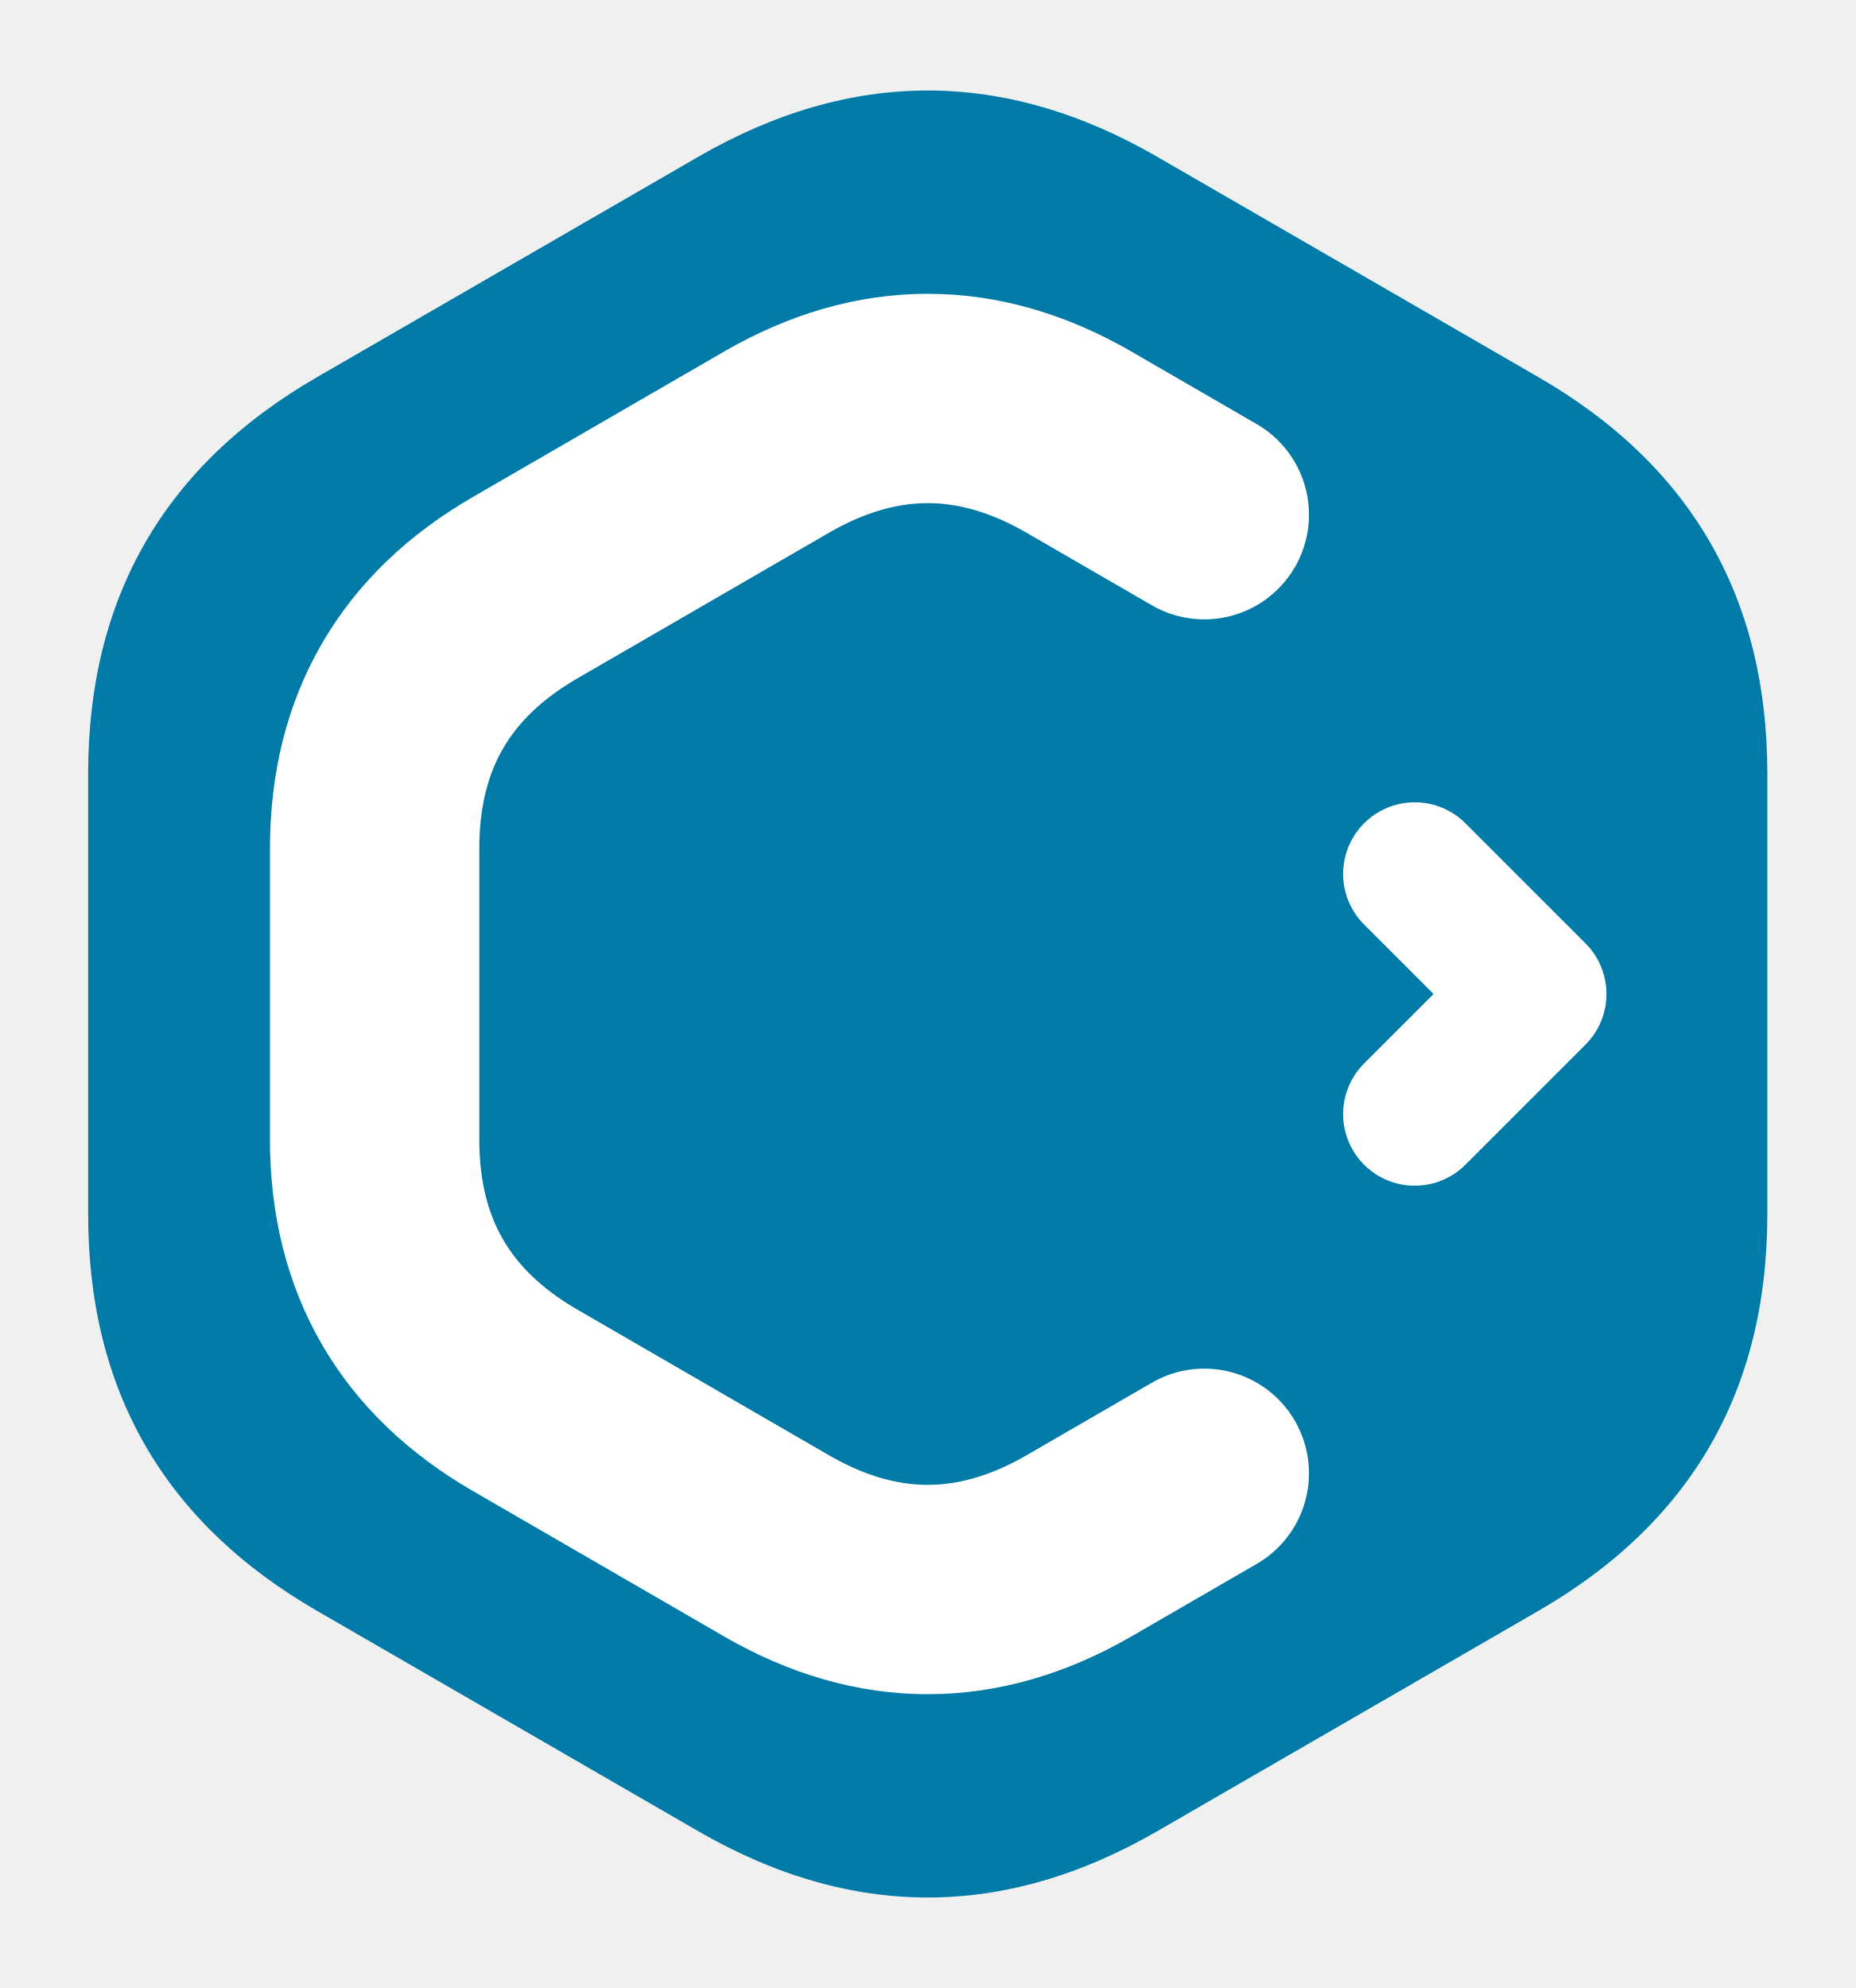
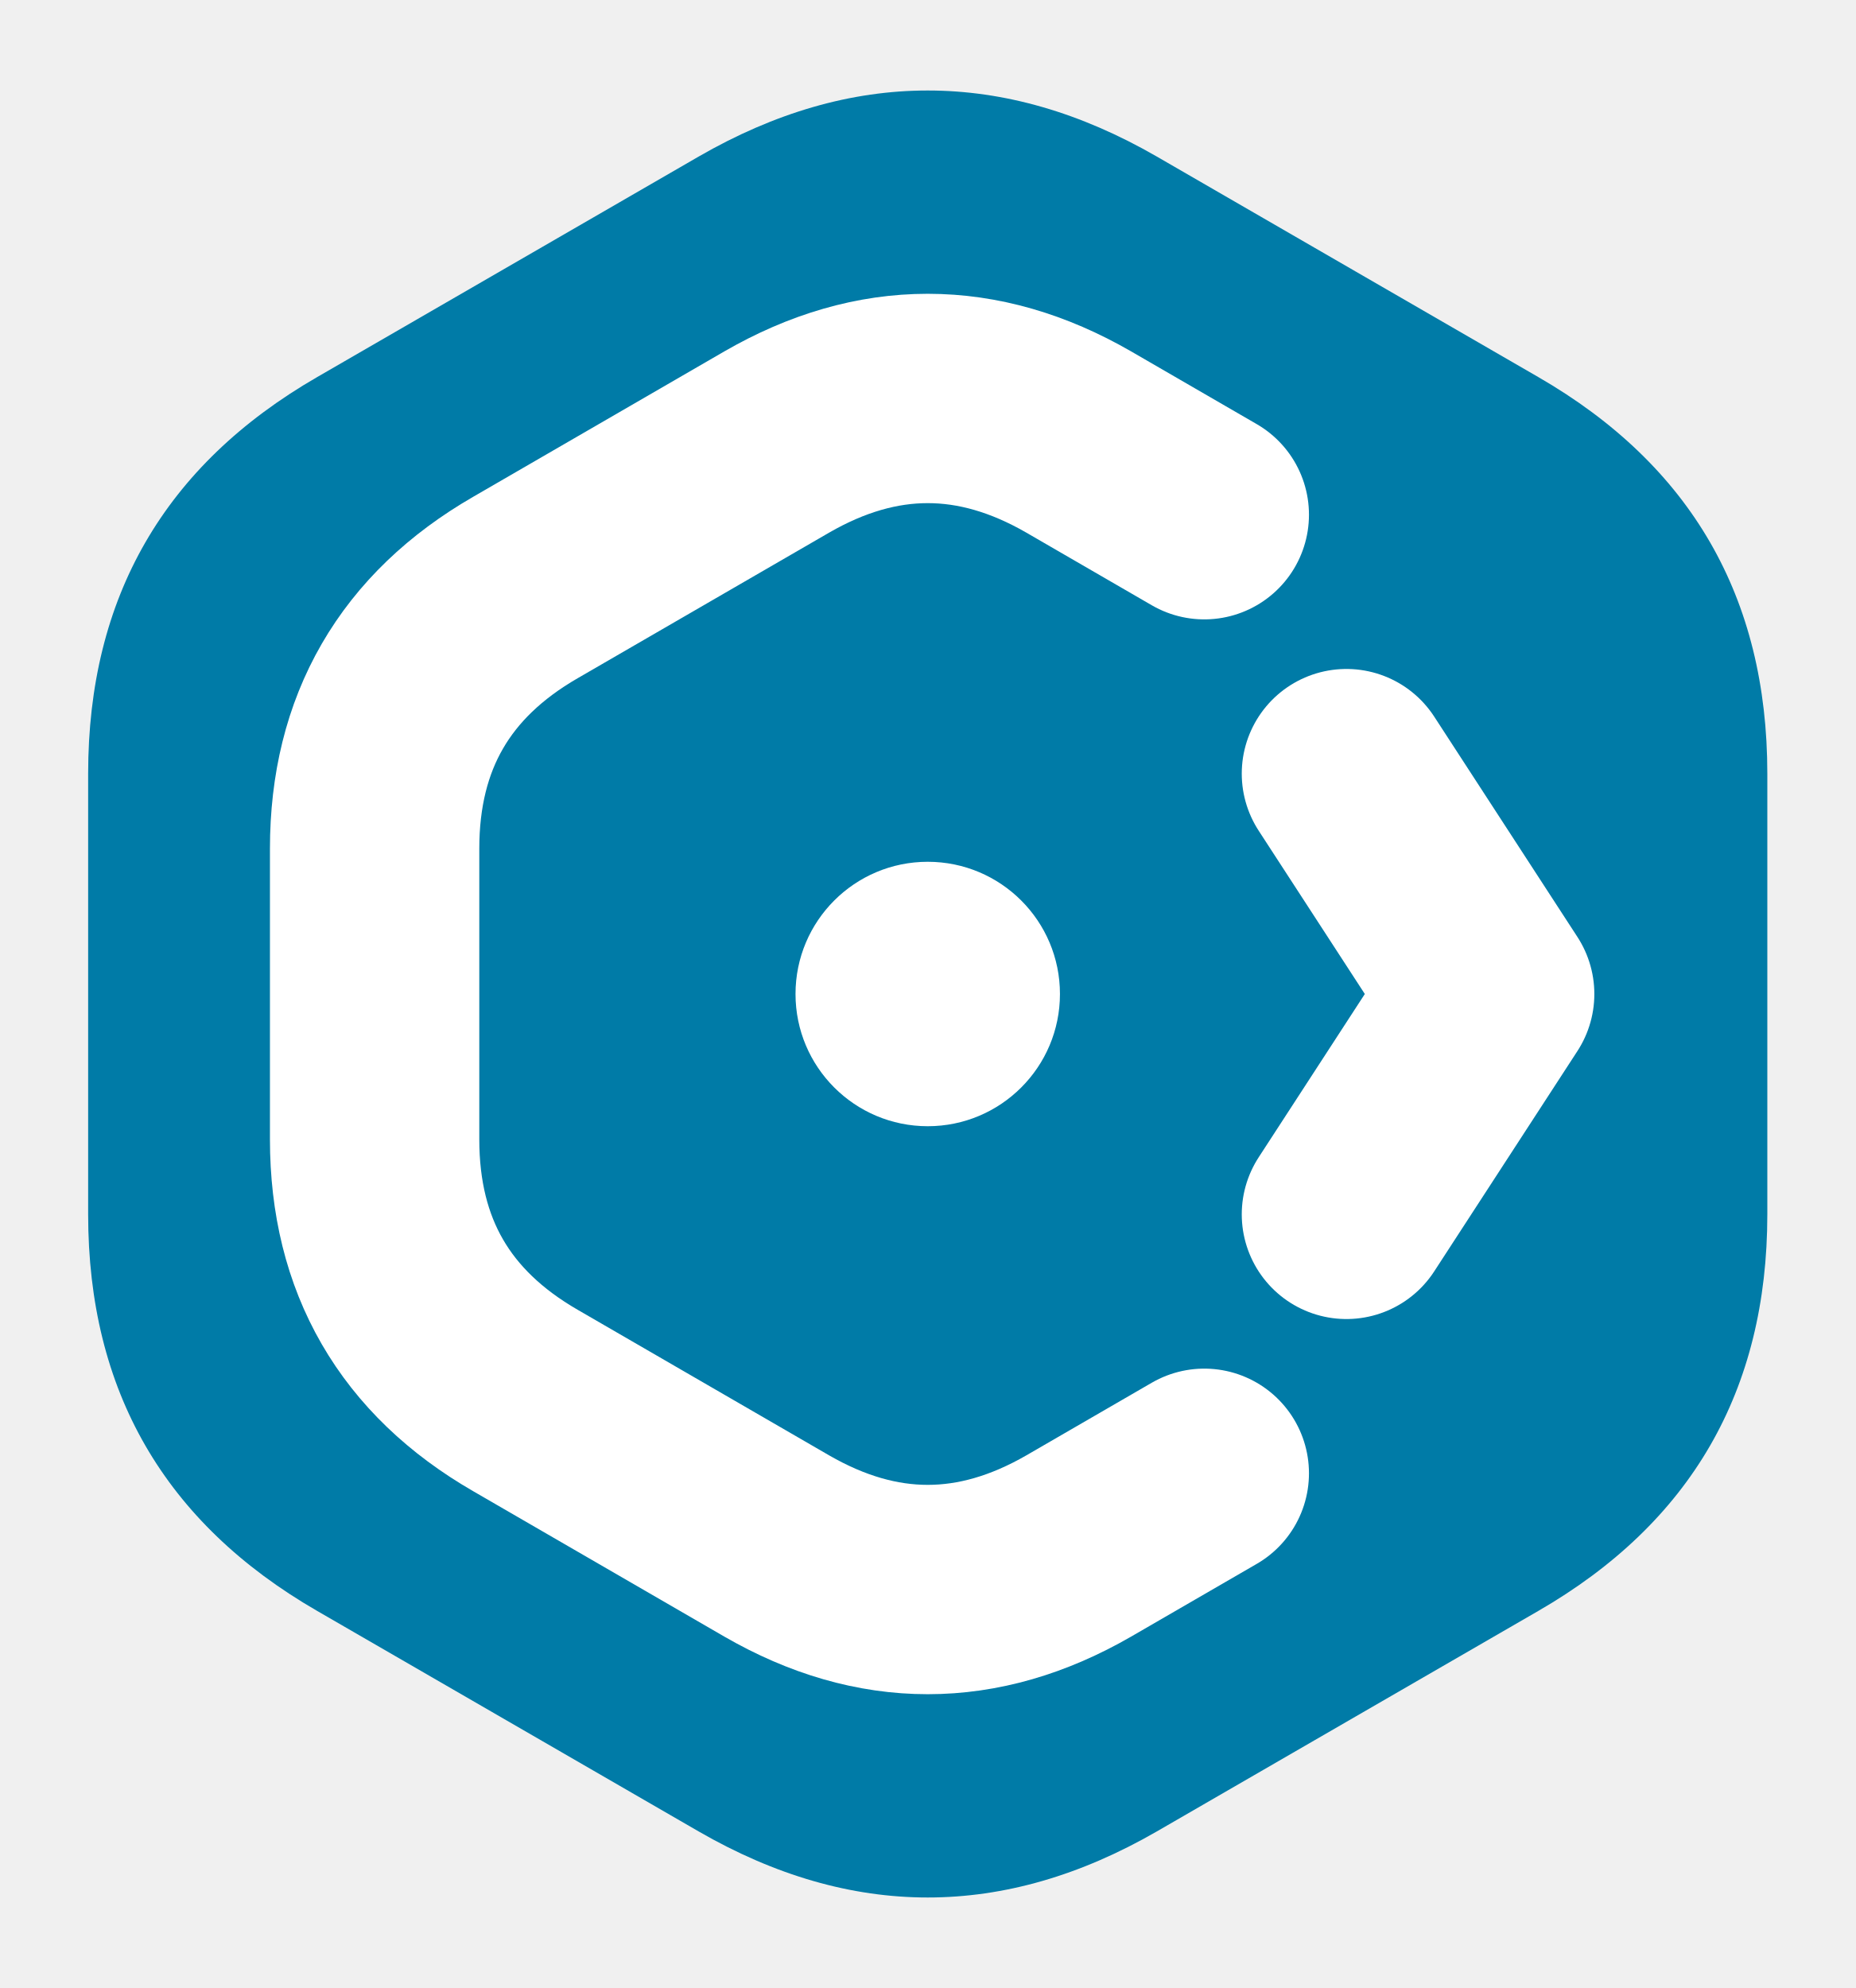
<svg xmlns="http://www.w3.org/2000/svg" viewBox="0 0 168.40 180.00" width="168" height="180" role="img" aria-label="Trainability Coach">
  <path d="M 105.00 14.00 L 139.60 34.00 Q 160.40 46.00 160.40 70.00 L 160.40 110.00 Q 160.40 134.00 139.60 146.00 L 105.00 166.00 Q 84.20 178.00 63.40 166.00 L 28.80 146.00 Q 8.00 134.00 8.00 110.00 L 8.00 70.00 Q 8.00 46.00 28.80 34.00 L 63.40 14.00 Q 84.20 2.00 105.00 14.00 Z" fill="#007BA7" />
  <path d="M 109.30 46.50 L 97.90 39.90 Q 84.20 32.00 70.50 39.90 L 47.70 53.10 Q 34.00 61.00 34.00 76.80 L 34.00 103.20 Q 34.00 119.00 47.70 126.90 L 70.50 140.10 Q 84.20 148.00 97.90 140.10 L 109.30 133.50" fill="none" stroke="#FFFFFF" stroke-width="19.00" stroke-linecap="round" stroke-linejoin="round" />
-   <path d="M 128.40 79.10 L 139.30 90.00 L 128.40 100.90" fill="none" stroke="#FFFFFF" stroke-width="13.00" stroke-linecap="round" stroke-linejoin="round" />
+   <path d="M 122.20 70.00 L 135.20 90.00 L 122.20 110.00" fill="none" stroke="#FFFFFF" stroke-width="19.00" stroke-linecap="round" stroke-linejoin="round" />
+   <circle cx="84.20" cy="90.00" r="12.00" fill="#FFFFFF" />
</svg>
